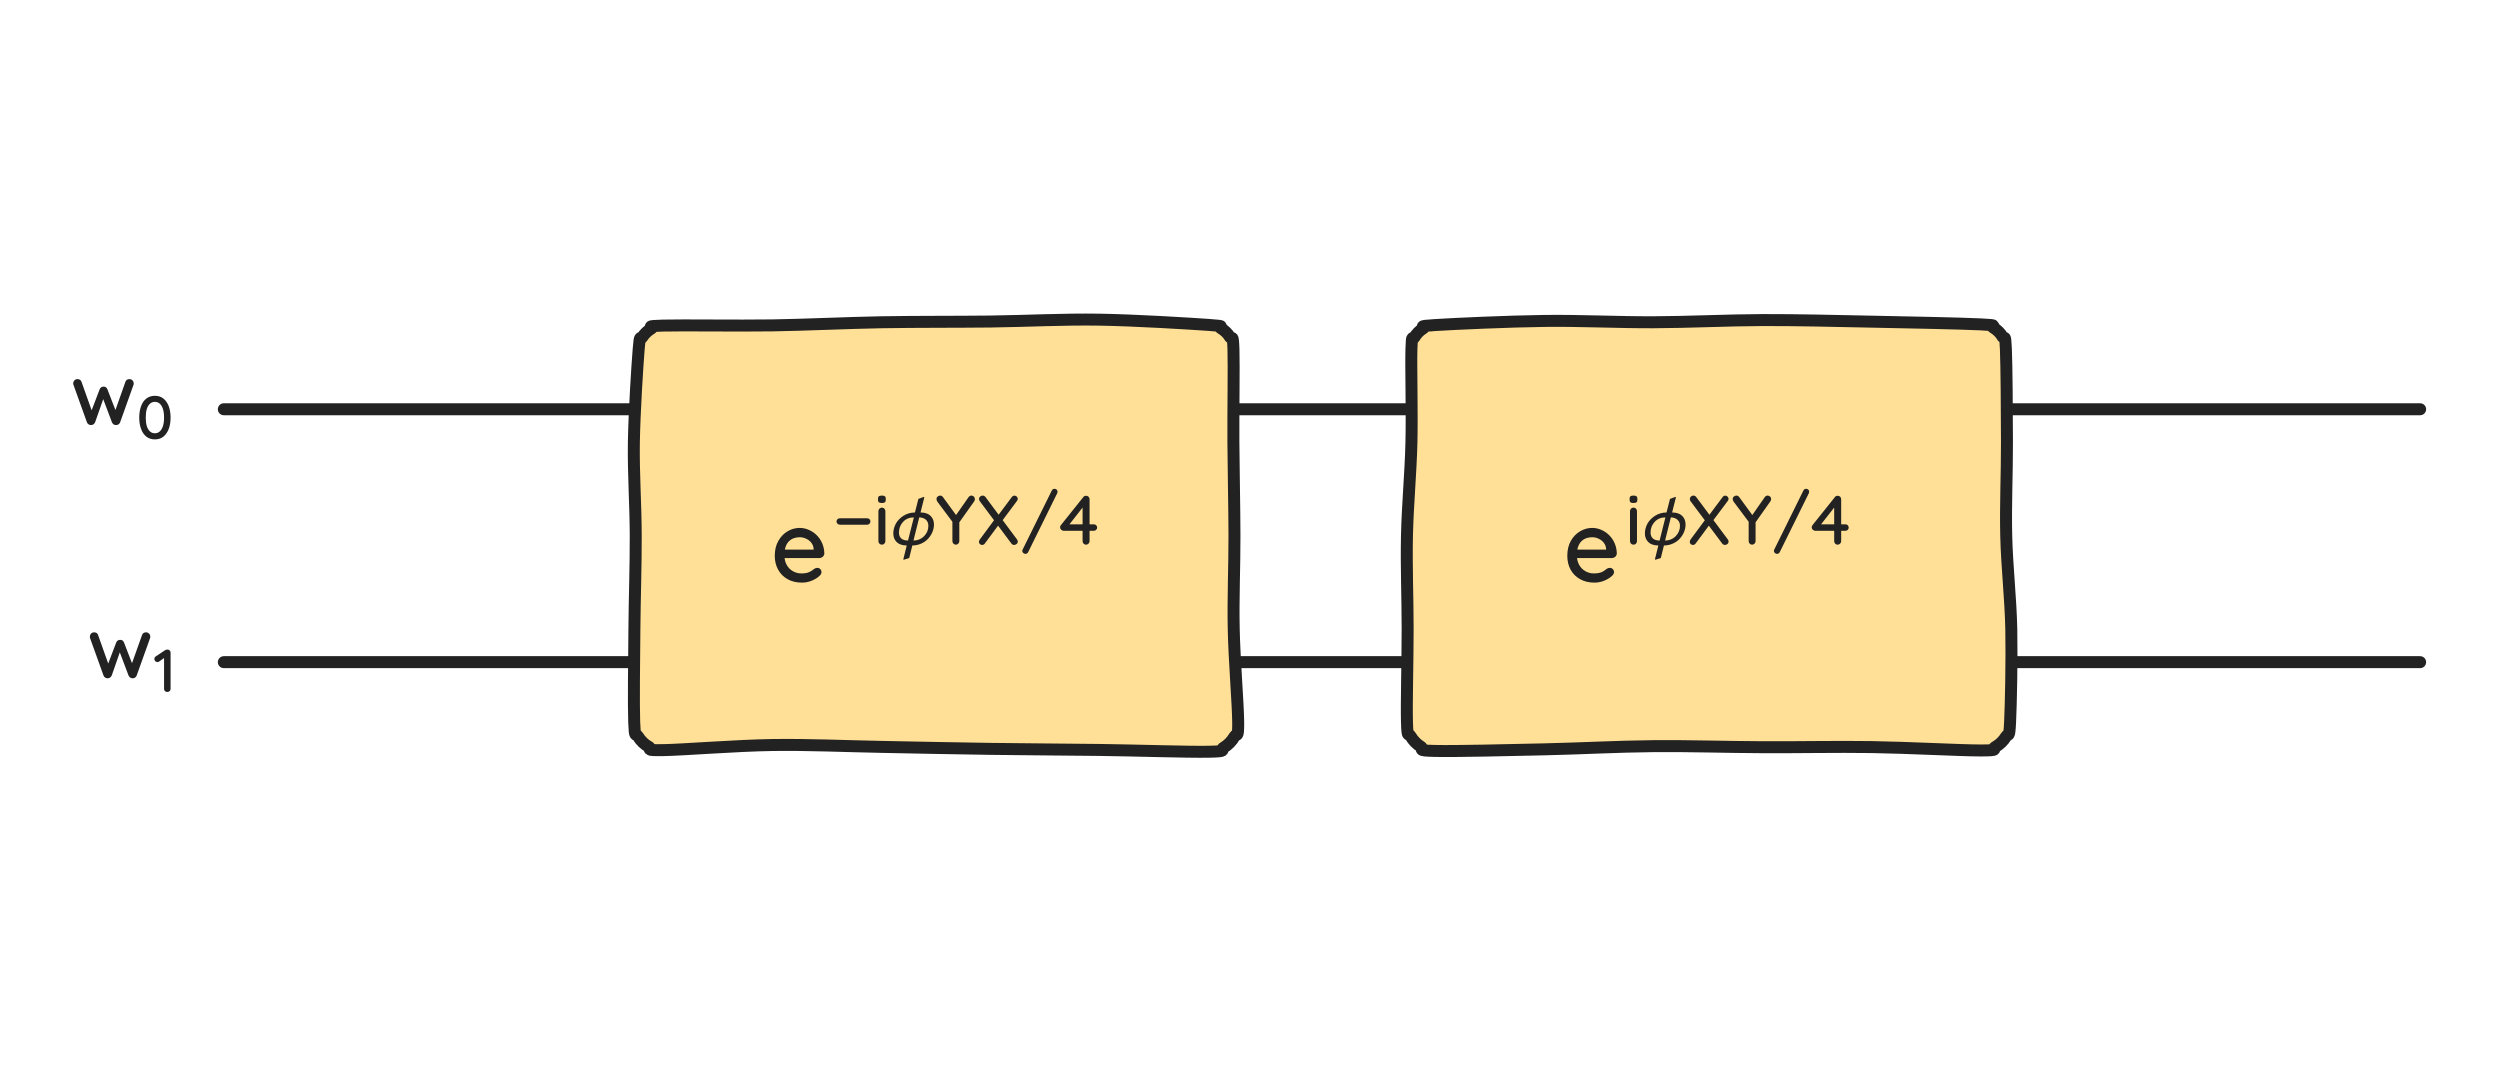
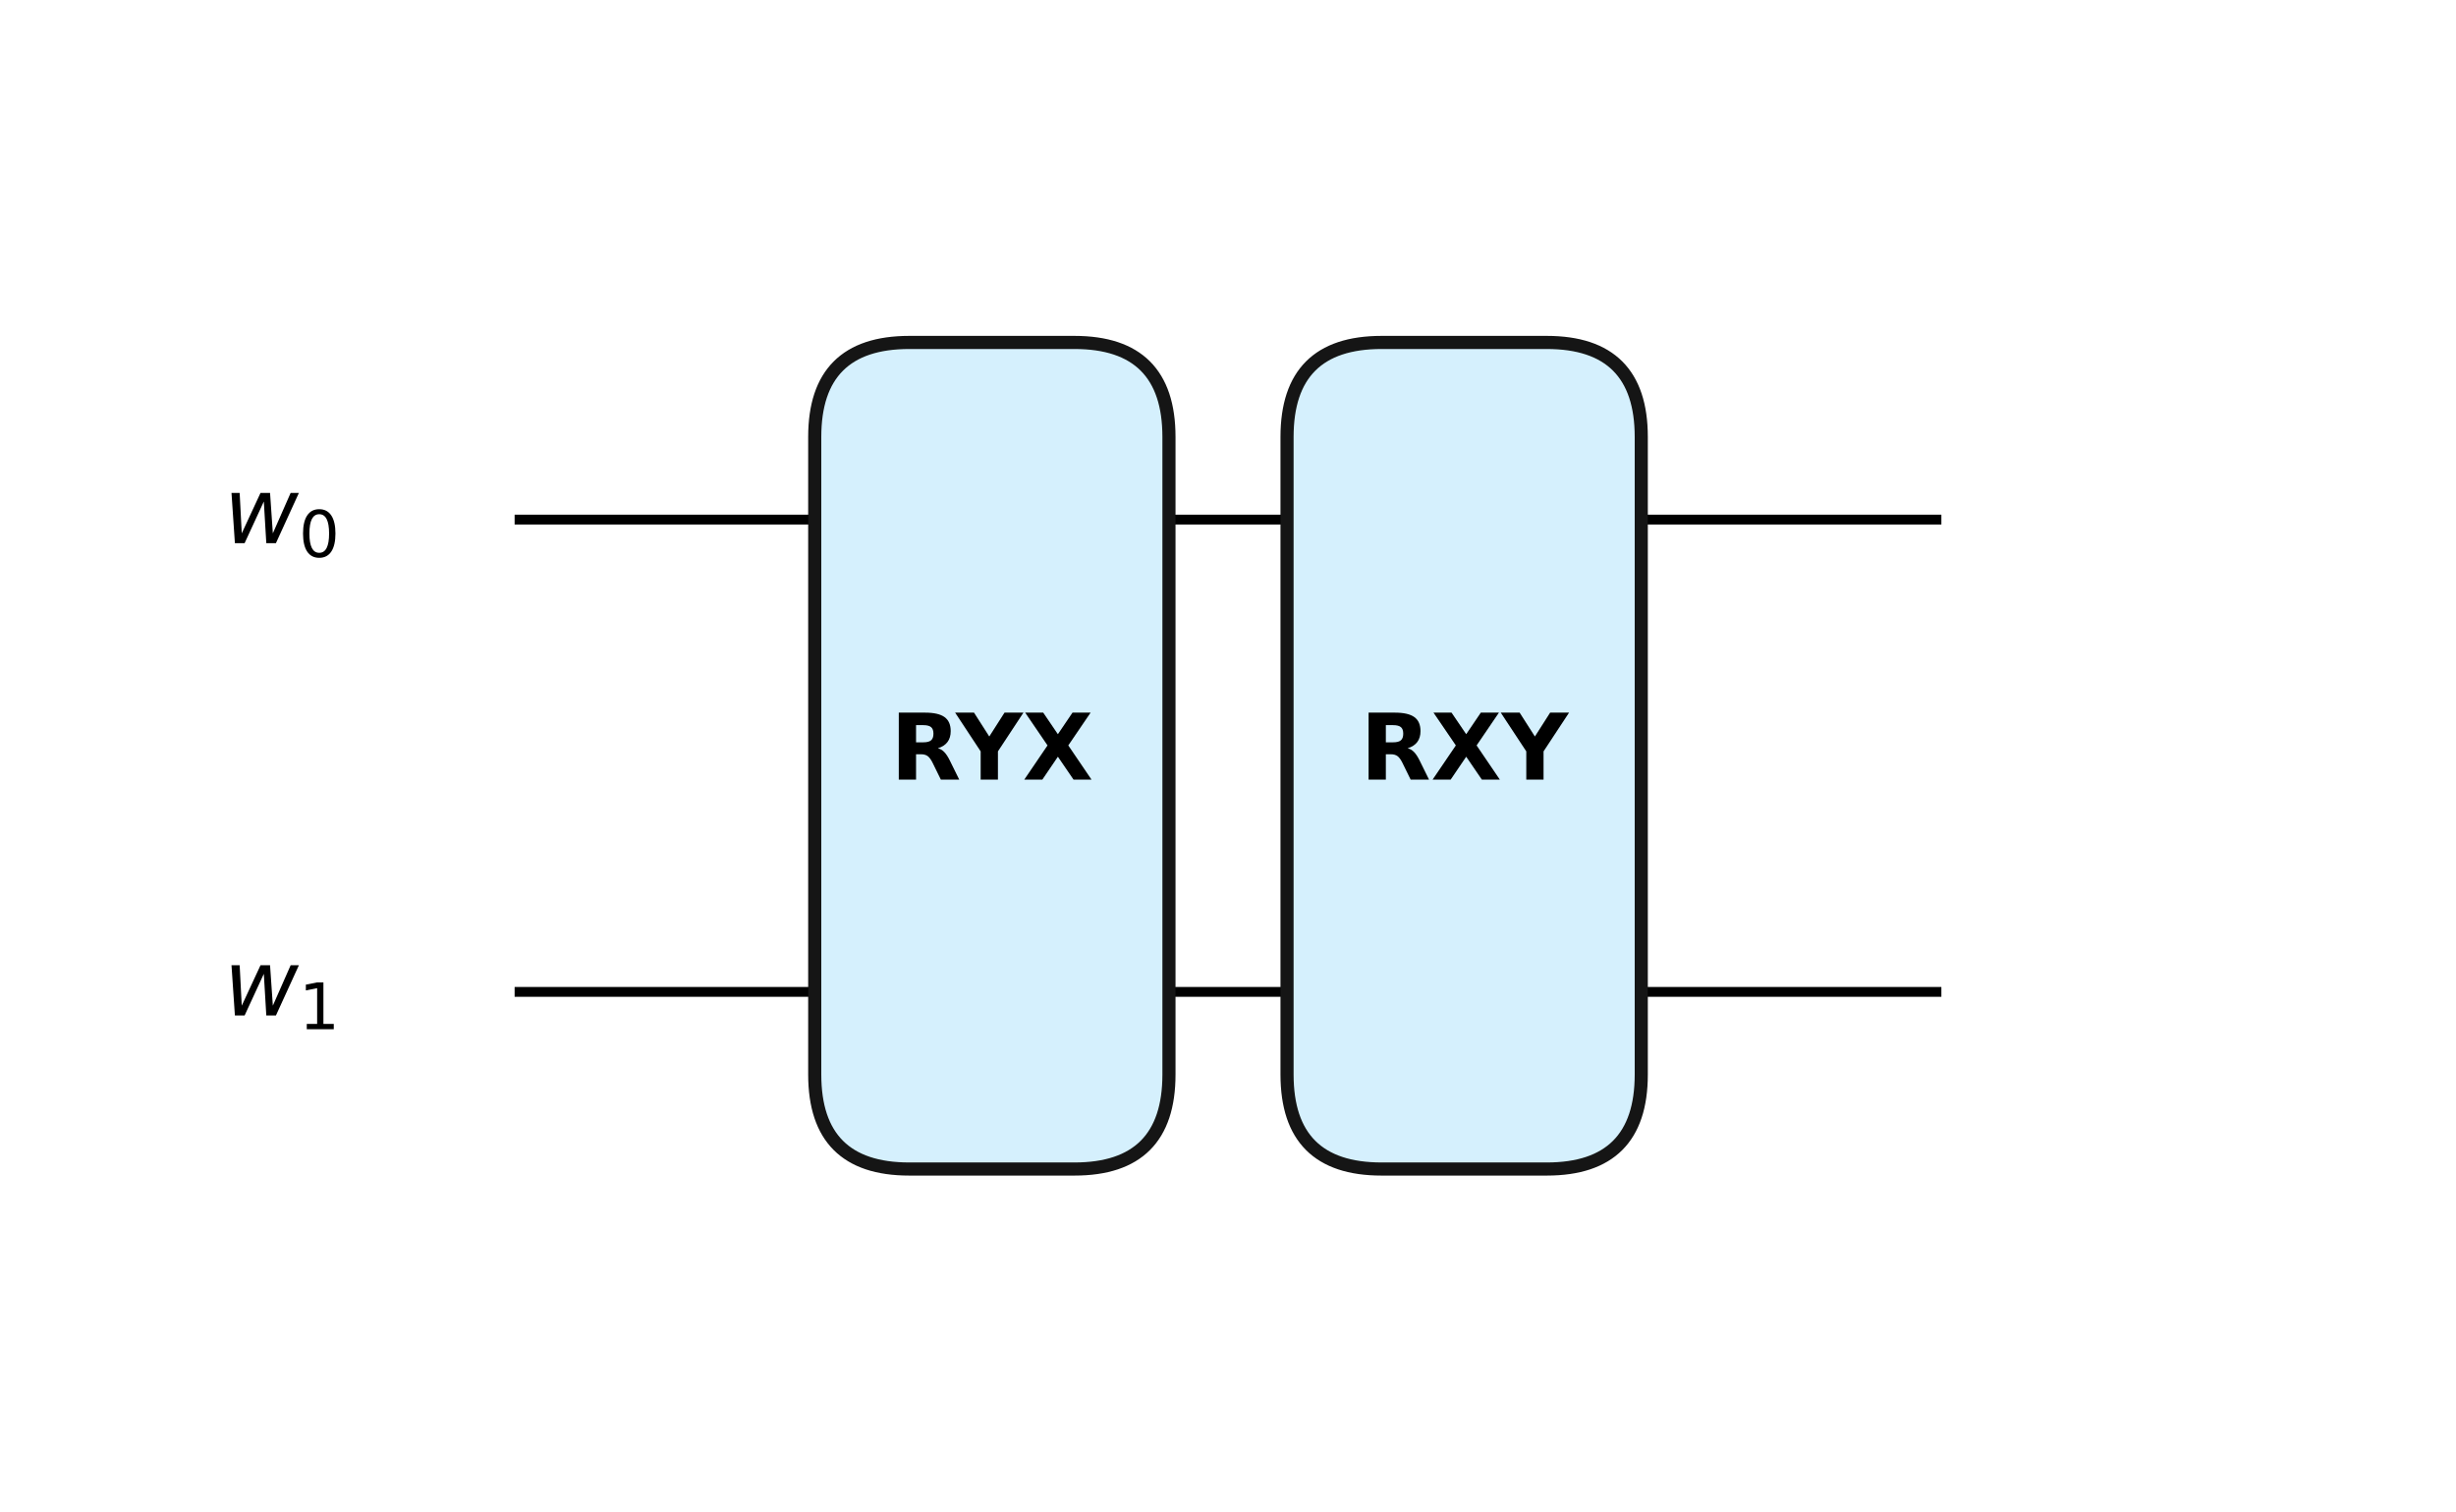
- <svg xmlns="http://www.w3.org/2000/svg" viewBox="-33.63 -61.49 375.63 160.98" width="375.63" height="160.98">
-   <g stroke-linecap="round" stroke-linejoin="round">
-     <path d="M0,0C2.29,0 9.17,0 13.75,0C18.33,0 22.92,0 27.5,0C32.08,0 36.67,0 41.25,0C45.83,0 50.42,0 55,0C59.58,0 64.17,0 68.75,0C73.33,0 77.92,0 82.5,0C87.08,0 91.67,0 96.25,0C100.83,0 105.42,0 110,0C114.58,0 119.17,0 123.75,0C128.33,0 132.92,0 137.5,0C142.08,0 146.67,0 151.25,0C155.83,0 160.42,0 165,0C169.58,0 174.17,0 178.75,0C183.33,0 187.92,0 192.5,0C197.08,0 201.67,0 206.25,0C210.83,0 215.42,0 220,0C224.58,0 229.17,0 233.75,0C238.33,0 242.92,0 247.5,0C252.08,0 256.67,0 261.25,0C265.83,0 270.42,0 275,0C279.58,0 284.17,0 288.75,0C293.33,0 297.92,0 302.5,0C307.08,0 311.67,0 316.25,0C320.83,0 327.71,0 330,0" fill="none" stroke="#222222" stroke-width="1.8" />
-     <path d="M0,38C2.29,38 9.17,38 13.75,38C18.33,38 22.92,38 27.5,38C32.08,38 36.67,38 41.25,38C45.83,38 50.42,38 55,38C59.58,38 64.17,38 68.75,38C73.33,38 77.92,38 82.5,38C87.08,38 91.67,38 96.25,38C100.83,38 105.42,38 110,38C114.58,38 119.17,38 123.75,38C128.33,38 132.92,38 137.5,38C142.08,38 146.67,38 151.25,38C155.83,38 160.42,38 165,38C169.58,38 174.17,38 178.75,38C183.33,38 187.92,38 192.5,38C197.08,38 201.67,38 206.25,38C210.83,38 215.42,38 220,38C224.58,38 229.17,38 233.75,38C238.33,38 242.92,38 247.5,38C252.08,38 256.67,38 261.25,38C265.83,38 270.42,38 275,38C279.58,38 284.17,38 288.75,38C293.33,38 297.92,38 302.5,38C307.08,38 311.67,38 316.25,38C320.83,38 327.71,38 330,38" fill="none" stroke="#222222" stroke-width="1.8" />
-     <path d="M149.83,-12.16C150.36,-11.86 150.87,-11.36 151.18,-10.83C151.49,-10.31 151.61,-11.64 151.7,-9C151.78,-6.36 151.66,0.33 151.69,5C151.72,9.67 151.84,14.33 151.85,19C151.86,23.67 151.64,28.33 151.74,33C151.83,37.67 152.39,44.3 152.41,47C152.43,49.7 152.2,48.57 151.83,49.21C151.47,49.85 150.86,50.47 150.22,50.85C149.58,51.22 151.1,51.4 148,51.46C144.9,51.52 137.07,51.26 131.6,51.19C126.13,51.12 120.67,51.11 115.2,51.03C109.73,50.96 104.27,50.83 98.8,50.73C93.33,50.63 87.87,50.37 82.4,50.45C76.93,50.53 69.09,51.17 66,51.22C62.91,51.26 64.48,51.06 63.85,50.72C63.22,50.38 62.61,49.79 62.24,49.17C61.88,48.55 61.75,49.69 61.66,47C61.56,44.31 61.65,37.67 61.69,33C61.73,28.33 61.9,23.67 61.89,19C61.88,14.33 61.54,9.67 61.61,5C61.69,0.33 62.12,-6.37 62.33,-9C62.54,-11.63 62.56,-10.29 62.87,-10.81C63.18,-11.32 63.69,-11.81 64.21,-12.1C64.73,-12.4 62.97,-12.49 66,-12.57C69.03,-12.65 76.93,-12.52 82.4,-12.6C87.87,-12.69 93.33,-12.97 98.8,-13.07C104.27,-13.16 109.73,-13.12 115.2,-13.18C120.67,-13.25 126.13,-13.55 131.6,-13.46C137.07,-13.37 144.96,-12.88 148,-12.67C151.04,-12.45 149.3,-12.47 149.83,-12.16Z" fill="#FFE096" stroke="#222222" stroke-width="1.8" />
-     <path d="M265.88,-12.26C266.43,-11.95 266.95,-11.43 267.26,-10.88C267.57,-10.34 267.65,-11.65 267.76,-9C267.87,-6.35 267.91,0.33 267.92,5C267.93,9.67 267.7,14.33 267.81,19C267.92,23.67 268.47,28.33 268.57,33C268.66,37.67 268.52,44.3 268.39,47C268.26,49.7 268.15,48.56 267.78,49.18C267.41,49.81 266.79,50.4 266.16,50.75C265.53,51.09 267.09,51.26 264,51.27C260.91,51.27 253.07,50.84 247.6,50.76C242.13,50.68 236.67,50.81 231.2,50.78C225.73,50.76 220.27,50.57 214.8,50.62C209.33,50.67 203.87,50.98 198.4,51.1C192.93,51.22 185.09,51.41 182,51.34C178.91,51.28 180.47,51.08 179.86,50.71C179.25,50.34 178.67,49.74 178.32,49.12C177.98,48.5 177.84,49.69 177.77,47C177.69,44.31 177.87,37.67 177.87,33C177.87,28.33 177.67,23.67 177.77,19C177.87,14.33 178.33,9.67 178.44,5C178.55,0.33 178.36,-6.37 178.44,-9C178.51,-11.63 178.6,-10.27 178.89,-10.8C179.18,-11.32 179.67,-11.83 180.19,-12.13C180.71,-12.44 178.97,-12.46 182,-12.65C185.03,-12.84 192.93,-13.2 198.4,-13.27C203.87,-13.34 209.33,-13.05 214.8,-13.07C220.27,-13.09 225.73,-13.38 231.2,-13.4C236.67,-13.41 242.13,-13.27 247.6,-13.16C253.07,-13.05 260.95,-12.9 264,-12.75C267.05,-12.6 265.34,-12.57 265.88,-12.26Z" fill="#FFE096" stroke="#222222" stroke-width="1.8" />
-     <path d="M-14.16,-4.53Q-13.92,-4.53 -13.73,-4.34Q-13.54,-4.15 -13.54,-3.85Q-13.54,-3.79 -13.55,-3.72Q-13.56,-3.66 -13.59,-3.61L-15.58,1.96Q-15.66,2.18 -15.85,2.29Q-16.05,2.4 -16.26,2.37Q-16.63,2.35 -16.81,1.96L-18.28,-1.94L-17.98,-1.92L-19.34,1.96Q-19.52,2.35 -19.9,2.37Q-20.09,2.4 -20.29,2.29Q-20.49,2.18 -20.57,1.96L-22.57,-3.61Q-22.63,-3.72 -22.63,-3.85Q-22.63,-4.13 -22.45,-4.33Q-22.27,-4.53 -21.98,-4.53Q-21.77,-4.53 -21.61,-4.42Q-21.44,-4.32 -21.38,-4.11L-19.71,0.58L-20.01,0.55L-18.66,-2.99Q-18.49,-3.4 -18.06,-3.4Q-17.83,-3.4 -17.7,-3.29Q-17.57,-3.19 -17.49,-2.99L-16.11,0.57L-16.46,0.61L-14.79,-4.11Q-14.66,-4.53 -14.16,-4.53ZM-10.36,4.53Q-11.12,4.53 -11.65,4.11Q-12.18,3.68 -12.44,2.94Q-12.71,2.2 -12.71,1.25Q-12.71,0.3 -12.44,-0.44Q-12.18,-1.19 -11.65,-1.6Q-11.12,-2.02 -10.36,-2.02Q-9.59,-2.02 -9.07,-1.6Q-8.55,-1.19 -8.27,-0.44Q-8,0.3 -8,1.25Q-8,2.2 -8.27,2.94Q-8.55,3.68 -9.07,4.11Q-9.59,4.53 -10.36,4.53ZM-10.36,3.61Q-9.93,3.61 -9.63,3.34Q-9.32,3.06 -9.15,2.54Q-8.98,2.01 -8.98,1.25Q-8.98,0.49 -9.15,-0.04Q-9.32,-0.57 -9.63,-0.84Q-9.93,-1.11 -10.36,-1.11Q-10.78,-1.11 -11.09,-0.84Q-11.4,-0.57 -11.57,-0.04Q-11.73,0.49 -11.73,1.25Q-11.73,2.01 -11.57,2.54Q-11.4,3.06 -11.09,3.34Q-10.78,3.61 -10.36,3.61Z" fill="#222222" stroke="none" />
-     <path d="M-11.67,33.52Q-11.42,33.52 -11.24,33.71Q-11.05,33.89 -11.05,34.19Q-11.05,34.26 -11.06,34.32Q-11.07,34.39 -11.1,34.44L-13.09,40Q-13.17,40.22 -13.36,40.34Q-13.56,40.45 -13.76,40.42Q-14.14,40.39 -14.32,40L-15.79,36.1L-15.49,36.13L-16.84,40Q-17.03,40.39 -17.4,40.42Q-17.6,40.45 -17.8,40.34Q-18,40.22 -18.08,40L-20.08,34.44Q-20.13,34.32 -20.13,34.19Q-20.13,33.92 -19.96,33.72Q-19.78,33.52 -19.48,33.52Q-19.28,33.52 -19.11,33.62Q-18.95,33.72 -18.89,33.93L-17.22,38.63L-17.52,38.6L-16.17,35.05Q-16,34.65 -15.57,34.65Q-15.34,34.65 -15.21,34.75Q-15.08,34.86 -15,35.05L-13.62,38.61L-13.97,38.65L-12.29,33.93Q-12.16,33.52 -11.67,33.52ZM-8.5,42.48Q-8.71,42.48 -8.85,42.35Q-8.98,42.22 -8.98,42.02L-8.98,37.14L-8.86,37.3L-9.71,37.9Q-9.82,37.99 -9.97,37.99Q-10.16,37.99 -10.3,37.85Q-10.44,37.71 -10.44,37.51Q-10.44,37.28 -10.2,37.12L-8.82,36.2Q-8.74,36.15 -8.64,36.13Q-8.55,36.11 -8.46,36.11Q-8.26,36.11 -8.13,36.24Q-8,36.38 -8,36.58L-8,42.02Q-8,42.22 -8.14,42.35Q-8.28,42.48 -8.5,42.48Z" fill="#222222" stroke="none" />
-     <path d="M86.86,26.05Q85.62,26.05 84.7,25.53Q83.79,25.02 83.29,24.11Q82.78,23.2 82.78,22.03Q82.78,20.71 83.32,19.78Q83.85,18.84 84.7,18.34Q85.56,17.83 86.52,17.83Q87.25,17.83 87.91,18.13Q88.58,18.42 89.09,18.93Q89.61,19.45 89.91,20.15Q90.21,20.85 90.23,21.67Q90.21,21.97 89.98,22.17Q89.76,22.36 89.46,22.36L83.63,22.36L83.26,21.09L88.9,21.09L88.62,21.36L88.62,20.98Q88.59,20.46 88.27,20.06Q87.96,19.66 87.49,19.45Q87.03,19.23 86.52,19.23Q86.07,19.23 85.66,19.37Q85.25,19.51 84.92,19.83Q84.6,20.14 84.41,20.66Q84.23,21.18 84.23,21.94Q84.23,22.77 84.57,23.38Q84.91,24 85.5,24.33Q86.08,24.67 86.79,24.67Q87.35,24.67 87.7,24.56Q88.06,24.45 88.3,24.28Q88.55,24.12 88.73,23.97Q88.95,23.83 89.18,23.83Q89.45,23.83 89.62,24.02Q89.8,24.21 89.8,24.46Q89.8,24.79 89.48,25.06Q89.07,25.45 88.36,25.75Q87.65,26.05 86.86,26.05ZM92.59,17.35Q92.37,17.35 92.21,17.21Q92.06,17.06 92.06,16.85Q92.06,16.65 92.21,16.51Q92.37,16.38 92.59,16.38L96.64,16.38Q96.87,16.38 97.01,16.51Q97.15,16.65 97.15,16.86Q97.15,17.06 97.01,17.21Q96.87,17.35 96.64,17.35L92.59,17.35ZM99.4,19.81Q99.4,20.04 99.25,20.19Q99.11,20.35 98.88,20.35Q98.66,20.35 98.5,20.19Q98.35,20.04 98.35,19.81L98.35,15.32Q98.35,15.09 98.5,14.94Q98.66,14.78 98.88,14.78Q99.11,14.78 99.25,14.94Q99.4,15.09 99.4,15.32L99.4,19.81ZM98.87,14.09Q98.56,14.09 98.42,13.98Q98.29,13.87 98.29,13.61L98.29,13.44Q98.29,13.18 98.43,13.07Q98.58,12.97 98.88,12.97Q99.19,12.97 99.33,13.08Q99.46,13.19 99.46,13.44L99.46,13.61Q99.46,13.88 99.32,13.99Q99.18,14.09 98.87,14.09ZM105.25,13.24L104.68,15.51Q105.7,15.52 106.2,16.03Q106.7,16.54 106.7,17.32Q106.7,17.87 106.48,18.42Q106.26,18.96 105.85,19.42Q105.45,19.88 104.82,20.17Q104.2,20.46 103.45,20.47L102.98,22.36L102.17,22.61L102.09,22.56L102.61,20.47Q101.6,20.46 101.09,19.95Q100.59,19.45 100.59,18.66Q100.59,17.91 100.96,17.21Q101.34,16.51 102.11,16.01Q102.88,15.52 103.84,15.51L104.36,13.47L105.2,13.16L105.25,13.24ZM104.49,16.25L103.62,19.73Q104.58,19.72 105.22,19.07Q105.86,18.41 105.86,17.51Q105.86,16.96 105.5,16.61Q105.13,16.27 104.49,16.25ZM102.8,19.73L103.68,16.25Q102.68,16.25 102.06,16.92Q101.44,17.59 101.44,18.52Q101.44,19.08 101.77,19.4Q102.11,19.72 102.8,19.73ZM112.33,12.97Q112.53,12.97 112.69,13.12Q112.85,13.27 112.85,13.5Q112.85,13.58 112.83,13.66Q112.8,13.74 112.75,13.83L110.34,17.23L110.51,16.61L110.51,19.81Q110.51,20.04 110.35,20.19Q110.2,20.35 110,20.35Q109.78,20.35 109.62,20.19Q109.47,20.04 109.47,19.81L109.47,16.69L109.54,17L107.22,13.9Q107.14,13.78 107.11,13.68Q107.08,13.58 107.08,13.49Q107.08,13.26 107.26,13.11Q107.44,12.97 107.63,12.97Q107.89,12.97 108.06,13.21L110.16,16.09L109.91,16.05L111.89,13.22Q112.06,12.97 112.33,12.97ZM118.79,12.98Q119,12.98 119.15,13.13Q119.29,13.28 119.29,13.46Q119.29,13.63 119.17,13.78L116.97,16.73L116.37,15.91L118.37,13.23Q118.55,12.98 118.79,12.98ZM114.01,12.97Q114.26,12.97 114.44,13.19L119.17,19.55Q119.29,19.69 119.29,19.87Q119.29,20.12 119.11,20.25Q118.93,20.39 118.75,20.39Q118.5,20.39 118.33,20.17L113.59,13.82Q113.47,13.67 113.47,13.5Q113.47,13.27 113.64,13.12Q113.81,12.97 114.01,12.97ZM113.93,20.39Q113.73,20.39 113.6,20.25Q113.46,20.11 113.46,19.93Q113.46,19.75 113.59,19.57L115.81,16.56L116.39,17.41L114.36,20.15Q114.2,20.39 113.93,20.39ZM120.44,21.73Q120.29,21.73 120.13,21.61Q119.97,21.48 119.97,21.29Q119.97,21.18 120.03,21.07L124.39,12.24Q124.46,12.1 124.57,12.02Q124.69,11.95 124.82,11.95Q124.97,11.95 125.12,12.06Q125.27,12.18 125.27,12.39Q125.27,12.5 125.22,12.62L120.86,21.45Q120.79,21.59 120.68,21.66Q120.58,21.73 120.44,21.73ZM129.55,20.35Q129.33,20.35 129.18,20.19Q129.03,20.04 129.03,19.81L129.03,14.47L129.22,14.53L126.95,17.43L126.9,17.29L130.72,17.29Q130.93,17.29 131.07,17.43Q131.22,17.57 131.22,17.78Q131.22,17.98 131.07,18.12Q130.93,18.26 130.72,18.26L126.18,18.26Q125.99,18.26 125.82,18.11Q125.65,17.95 125.65,17.74Q125.65,17.54 125.79,17.39L129.13,13.21Q129.2,13.1 129.32,13.05Q129.43,13 129.56,13Q129.79,13 129.93,13.15Q130.08,13.3 130.08,13.53L130.08,19.81Q130.08,20.04 129.92,20.19Q129.77,20.35 129.55,20.35Z" fill="#222222" stroke="none" />
-     <path d="M205.94,26.05Q204.69,26.05 203.78,25.53Q202.86,25.02 202.36,24.11Q201.86,23.2 201.86,22.03Q201.86,20.71 202.39,19.78Q202.92,18.84 203.78,18.34Q204.63,17.83 205.59,17.83Q206.33,17.83 206.99,18.13Q207.65,18.42 208.16,18.93Q208.68,19.45 208.98,20.15Q209.28,20.85 209.3,21.67Q209.28,21.97 209.06,22.17Q208.83,22.36 208.53,22.36L202.7,22.36L202.34,21.09L207.98,21.09L207.69,21.36L207.69,20.98Q207.66,20.46 207.34,20.06Q207.03,19.66 206.56,19.45Q206.1,19.23 205.59,19.23Q205.14,19.23 204.73,19.37Q204.32,19.51 203.99,19.83Q203.67,20.14 203.48,20.66Q203.3,21.18 203.3,21.94Q203.3,22.77 203.64,23.38Q203.99,24 204.57,24.33Q205.16,24.67 205.86,24.67Q206.42,24.67 206.78,24.56Q207.14,24.45 207.38,24.28Q207.62,24.12 207.8,23.97Q208.02,23.83 208.25,23.83Q208.52,23.83 208.69,24.02Q208.88,24.21 208.88,24.46Q208.88,24.79 208.55,25.06Q208.14,25.45 207.43,25.75Q206.72,26.05 205.94,26.05ZM212.33,19.81Q212.33,20.04 212.18,20.19Q212.04,20.35 211.81,20.35Q211.58,20.35 211.43,20.19Q211.28,20.04 211.28,19.81L211.28,15.32Q211.28,15.09 211.43,14.94Q211.58,14.78 211.81,14.78Q212.04,14.78 212.18,14.94Q212.33,15.09 212.33,15.32L212.33,19.81ZM211.79,14.09Q211.49,14.09 211.35,13.98Q211.22,13.87 211.22,13.61L211.22,13.44Q211.22,13.18 211.36,13.07Q211.51,12.97 211.8,12.97Q212.12,12.97 212.26,13.08Q212.39,13.19 212.39,13.44L212.39,13.61Q212.39,13.88 212.25,13.99Q212.11,14.09 211.79,14.09ZM218.18,13.24L217.61,15.51Q218.63,15.52 219.13,16.03Q219.63,16.54 219.63,17.32Q219.63,17.87 219.41,18.42Q219.19,18.96 218.78,19.42Q218.38,19.88 217.75,20.17Q217.13,20.46 216.38,20.47L215.91,22.36L215.1,22.61L215.02,22.56L215.54,20.47Q214.53,20.46 214.02,19.95Q213.52,19.45 213.52,18.66Q213.52,17.91 213.89,17.21Q214.27,16.51 215.04,16.01Q215.8,15.52 216.77,15.51L217.29,13.47L218.13,13.16L218.18,13.24ZM217.42,16.25L216.55,19.73Q217.51,19.72 218.15,19.07Q218.79,18.41 218.79,17.51Q218.79,16.96 218.42,16.61Q218.06,16.27 217.42,16.25ZM215.73,19.73L216.6,16.25Q215.61,16.25 214.99,16.92Q214.37,17.59 214.37,18.52Q214.37,19.08 214.7,19.4Q215.04,19.72 215.73,19.73ZM225.59,12.98Q225.8,12.98 225.94,13.13Q226.09,13.28 226.09,13.46Q226.09,13.63 225.97,13.78L223.76,16.73L223.17,15.91L225.17,13.23Q225.35,12.98 225.59,12.98ZM220.8,12.97Q221.06,12.97 221.23,13.19L225.97,19.55Q226.09,19.69 226.09,19.87Q226.09,20.12 225.91,20.25Q225.73,20.39 225.55,20.39Q225.3,20.39 225.13,20.17L220.38,13.82Q220.27,13.67 220.27,13.5Q220.27,13.27 220.43,13.12Q220.6,12.97 220.8,12.97ZM220.73,20.39Q220.53,20.39 220.39,20.25Q220.26,20.11 220.26,19.93Q220.26,19.75 220.38,19.57L222.61,16.56L223.19,17.41L221.16,20.15Q220.99,20.39 220.73,20.39ZM231.96,12.97Q232.16,12.97 232.33,13.12Q232.49,13.27 232.49,13.5Q232.49,13.58 232.46,13.66Q232.44,13.74 232.38,13.83L229.98,17.23L230.15,16.61L230.15,19.81Q230.15,20.04 229.99,20.19Q229.83,20.35 229.63,20.35Q229.41,20.35 229.26,20.19Q229.11,20.04 229.11,19.81L229.11,16.69L229.18,17L226.86,13.9Q226.78,13.78 226.75,13.68Q226.71,13.58 226.71,13.49Q226.71,13.26 226.9,13.11Q227.08,12.97 227.27,12.97Q227.52,12.97 227.7,13.21L229.8,16.09L229.55,16.05L231.52,13.22Q231.7,12.97 231.96,12.97ZM233.37,21.73Q233.21,21.73 233.06,21.61Q232.9,21.48 232.9,21.29Q232.9,21.18 232.96,21.07L237.32,12.24Q237.39,12.1 237.5,12.02Q237.61,11.95 237.75,11.95Q237.9,11.95 238.05,12.06Q238.2,12.18 238.2,12.39Q238.2,12.5 238.15,12.62L233.79,21.45Q233.72,21.59 233.61,21.66Q233.51,21.73 233.37,21.73ZM242.48,20.35Q242.25,20.35 242.11,20.19Q241.96,20.04 241.96,19.81L241.96,14.47L242.15,14.53L239.88,17.43L239.83,17.29L243.65,17.29Q243.86,17.29 244,17.43Q244.14,17.57 244.14,17.78Q244.14,17.98 244,18.12Q243.86,18.26 243.65,18.26L239.1,18.26Q238.92,18.26 238.75,18.11Q238.58,17.95 238.58,17.74Q238.58,17.54 238.72,17.39L242.06,13.21Q242.13,13.1 242.24,13.05Q242.36,13 242.49,13Q242.72,13 242.86,13.15Q243.01,13.3 243.01,13.53L243.01,19.81Q243.01,20.04 242.85,20.19Q242.7,20.35 242.48,20.35Z" fill="#222222" stroke="none" />
+ <svg xmlns="http://www.w3.org/2000/svg" xmlns:xlink="http://www.w3.org/1999/xlink" width="374.4pt" height="230.4pt" viewBox="0 0 374.4 230.4" version="1.1">
+   <defs>
+     <style type="text/css">*{stroke-linejoin: round; stroke-linecap: butt}</style>
+   </defs>
+   <g id="figure_1">
+     <g id="patch_1">
+       <path d="M 0 230.4  L 374.4 230.4  L 374.4 0  L 0 0  L 0 230.4  z " style="fill: none" />
+     </g>
+     <g id="axes_1">
+       <g id="line2d_1">
+         <path d="M 79.2 79.2  L 295.2 79.2  " clip-path="url(#pcedef47aec)" style="fill: none; stroke: #000000; stroke-width: 1.5; stroke-linecap: square" />
+       </g>
+       <g id="line2d_2">
+         <path d="M 79.2 151.2  L 295.2 151.2  " clip-path="url(#pcedef47aec)" style="fill: none; stroke: #000000; stroke-width: 1.5; stroke-linecap: square" />
+       </g>
+       <g id="text_1">
+         <g transform="translate(34.1 82.83672) scale(0.14 -0.14)">
+           <defs>
+             <path id="DejaVuSans-Oblique-5a" d="M 544 3500  L 1113 3500  L 1259 684  L 2566 3500  L 3231 3500  L 3425 684  L 4666 3500  L 5241 3500  L 3641 0  L 2969 0  L 2797 2900  L 1459 0  L 781 0  L 544 3500  z " transform="scale(0.015625)" />
+             <path id="DejaVuSans-13" d="M 2034 4250  Q 1547 4250 1301 3770  Q 1056 3291 1056 2328  Q 1056 1369 1301 889  Q 1547 409 2034 409  Q 2525 409 2770 889  Q 3016 1369 3016 2328  Q 3016 3291 2770 3770  Q 2525 4250 2034 4250  z M 2034 4750  Q 2819 4750 3233 4129  Q 3647 3509 3647 2328  Q 3647 1150 3233 529  Q 2819 -91 2034 -91  Q 1250 -91 836 529  Q 422 1150 422 2328  Q 422 3509 836 4129  Q 1250 4750 2034 4750  z " transform="scale(0.015625)" />
+           </defs>
+           <use xlink:href="#DejaVuSans-Oblique-5a" transform="translate(0 0.3125)" />
+           <use xlink:href="#DejaVuSans-13" transform="translate(81.78711 -14.68745) scale(0.7)" />
+         </g>
+       </g>
+       <g id="text_2">
+         <g transform="translate(34.1 154.8367) scale(0.14 -0.14)">
+           <defs>
+             <path id="DejaVuSans-14" d="M 794 531  L 1825 531  L 1825 4091  L 703 3866  L 703 4441  L 1819 4666  L 2450 4666  L 2450 531  L 3481 531  L 3481 0  L 794 0  L 794 531  z " transform="scale(0.015625)" />
+           </defs>
+           <use xlink:href="#DejaVuSans-Oblique-5a" transform="translate(0 0.3125)" />
+           <use xlink:href="#DejaVuSans-14" transform="translate(81.78711 -14.68745) scale(0.7)" />
+         </g>
+       </g>
+       <g id="patch_2">
+         <path d="M 138.6 52.2  L 163.8 52.2  Q 178.2 52.2 178.2 66.6  L 178.2 163.8  Q 178.2 178.2 163.8 178.2  L 138.6 178.2  Q 124.2 178.2 124.2 163.8  L 124.2 66.6  Q 124.2 52.2 138.6 52.2  z " clip-path="url(#pcedef47aec)" style="fill: #d5f0fd; stroke: #151515; stroke-width: 2; stroke-linejoin: miter" />
+       </g>
+       <g id="patch_3">
+         <path d="M 210.6 52.2  L 235.8 52.2  Q 250.2 52.2 250.2 66.6  L 250.2 163.8  Q 250.2 178.2 235.8 178.2  L 210.6 178.2  Q 196.2 178.2 196.2 163.8  L 196.2 66.6  Q 196.2 52.2 210.6 52.2  z " clip-path="url(#pcedef47aec)" style="fill: #d5f0fd; stroke: #151515; stroke-width: 2; stroke-linejoin: miter" />
+       </g>
+       <g id="text_3">
+         <g transform="translate(135.7278 118.8367) scale(0.14 -0.14)">
+           <defs>
+             <path id="DejaVuSans-Bold-35" d="M 2297 2597  Q 2675 2597 2839 2737  Q 3003 2878 3003 3200  Q 3003 3519 2839 3656  Q 2675 3794 2297 3794  L 1791 3794  L 1791 2597  L 2297 2597  z M 1791 1766  L 1791 0  L 588 0  L 588 4666  L 2425 4666  Q 3347 4666 3776 4356  Q 4206 4047 4206 3378  Q 4206 2916 3982 2619  Q 3759 2322 3309 2181  Q 3556 2125 3751 1926  Q 3947 1728 4147 1325  L 4800 0  L 3519 0  L 2950 1159  Q 2778 1509 2601 1637  Q 2425 1766 2131 1766  L 1791 1766  z " transform="scale(0.015625)" />
+             <path id="DejaVuSans-Bold-3c" d="M -63 4666  L 1253 4666  L 2316 3003  L 3378 4666  L 4697 4666  L 2919 1966  L 2919 0  L 1716 0  L 1716 1966  L -63 4666  z " transform="scale(0.015625)" />
+             <path id="DejaVuSans-Bold-3b" d="M 3188 2381  L 4806 0  L 3553 0  L 2463 1594  L 1381 0  L 122 0  L 1741 2381  L 184 4666  L 1441 4666  L 2463 3163  L 3481 4666  L 4744 4666  L 3188 2381  z " transform="scale(0.015625)" />
+           </defs>
+           <use xlink:href="#DejaVuSans-Bold-35" />
+           <use xlink:href="#DejaVuSans-Bold-3c" transform="translate(71.53125 0)" />
+           <use xlink:href="#DejaVuSans-Bold-3b" transform="translate(143.9375 0)" />
+         </g>
+       </g>
+       <g id="text_4">
+         <g transform="translate(207.345 118.8367) scale(0.14 -0.14)">
+           <use xlink:href="#DejaVuSans-Bold-35" />
+           <use xlink:href="#DejaVuSans-Bold-3b" transform="translate(77 0)" />
+           <use xlink:href="#DejaVuSans-Bold-3c" transform="translate(154.0938 0)" />
+         </g>
+       </g>
+     </g>
  </g>
+   <defs>
+     <clipPath id="pcedef47aec">
+       <rect x="7.2" y="7.2" width="360" height="216" />
+     </clipPath>
+   </defs>
</svg>
